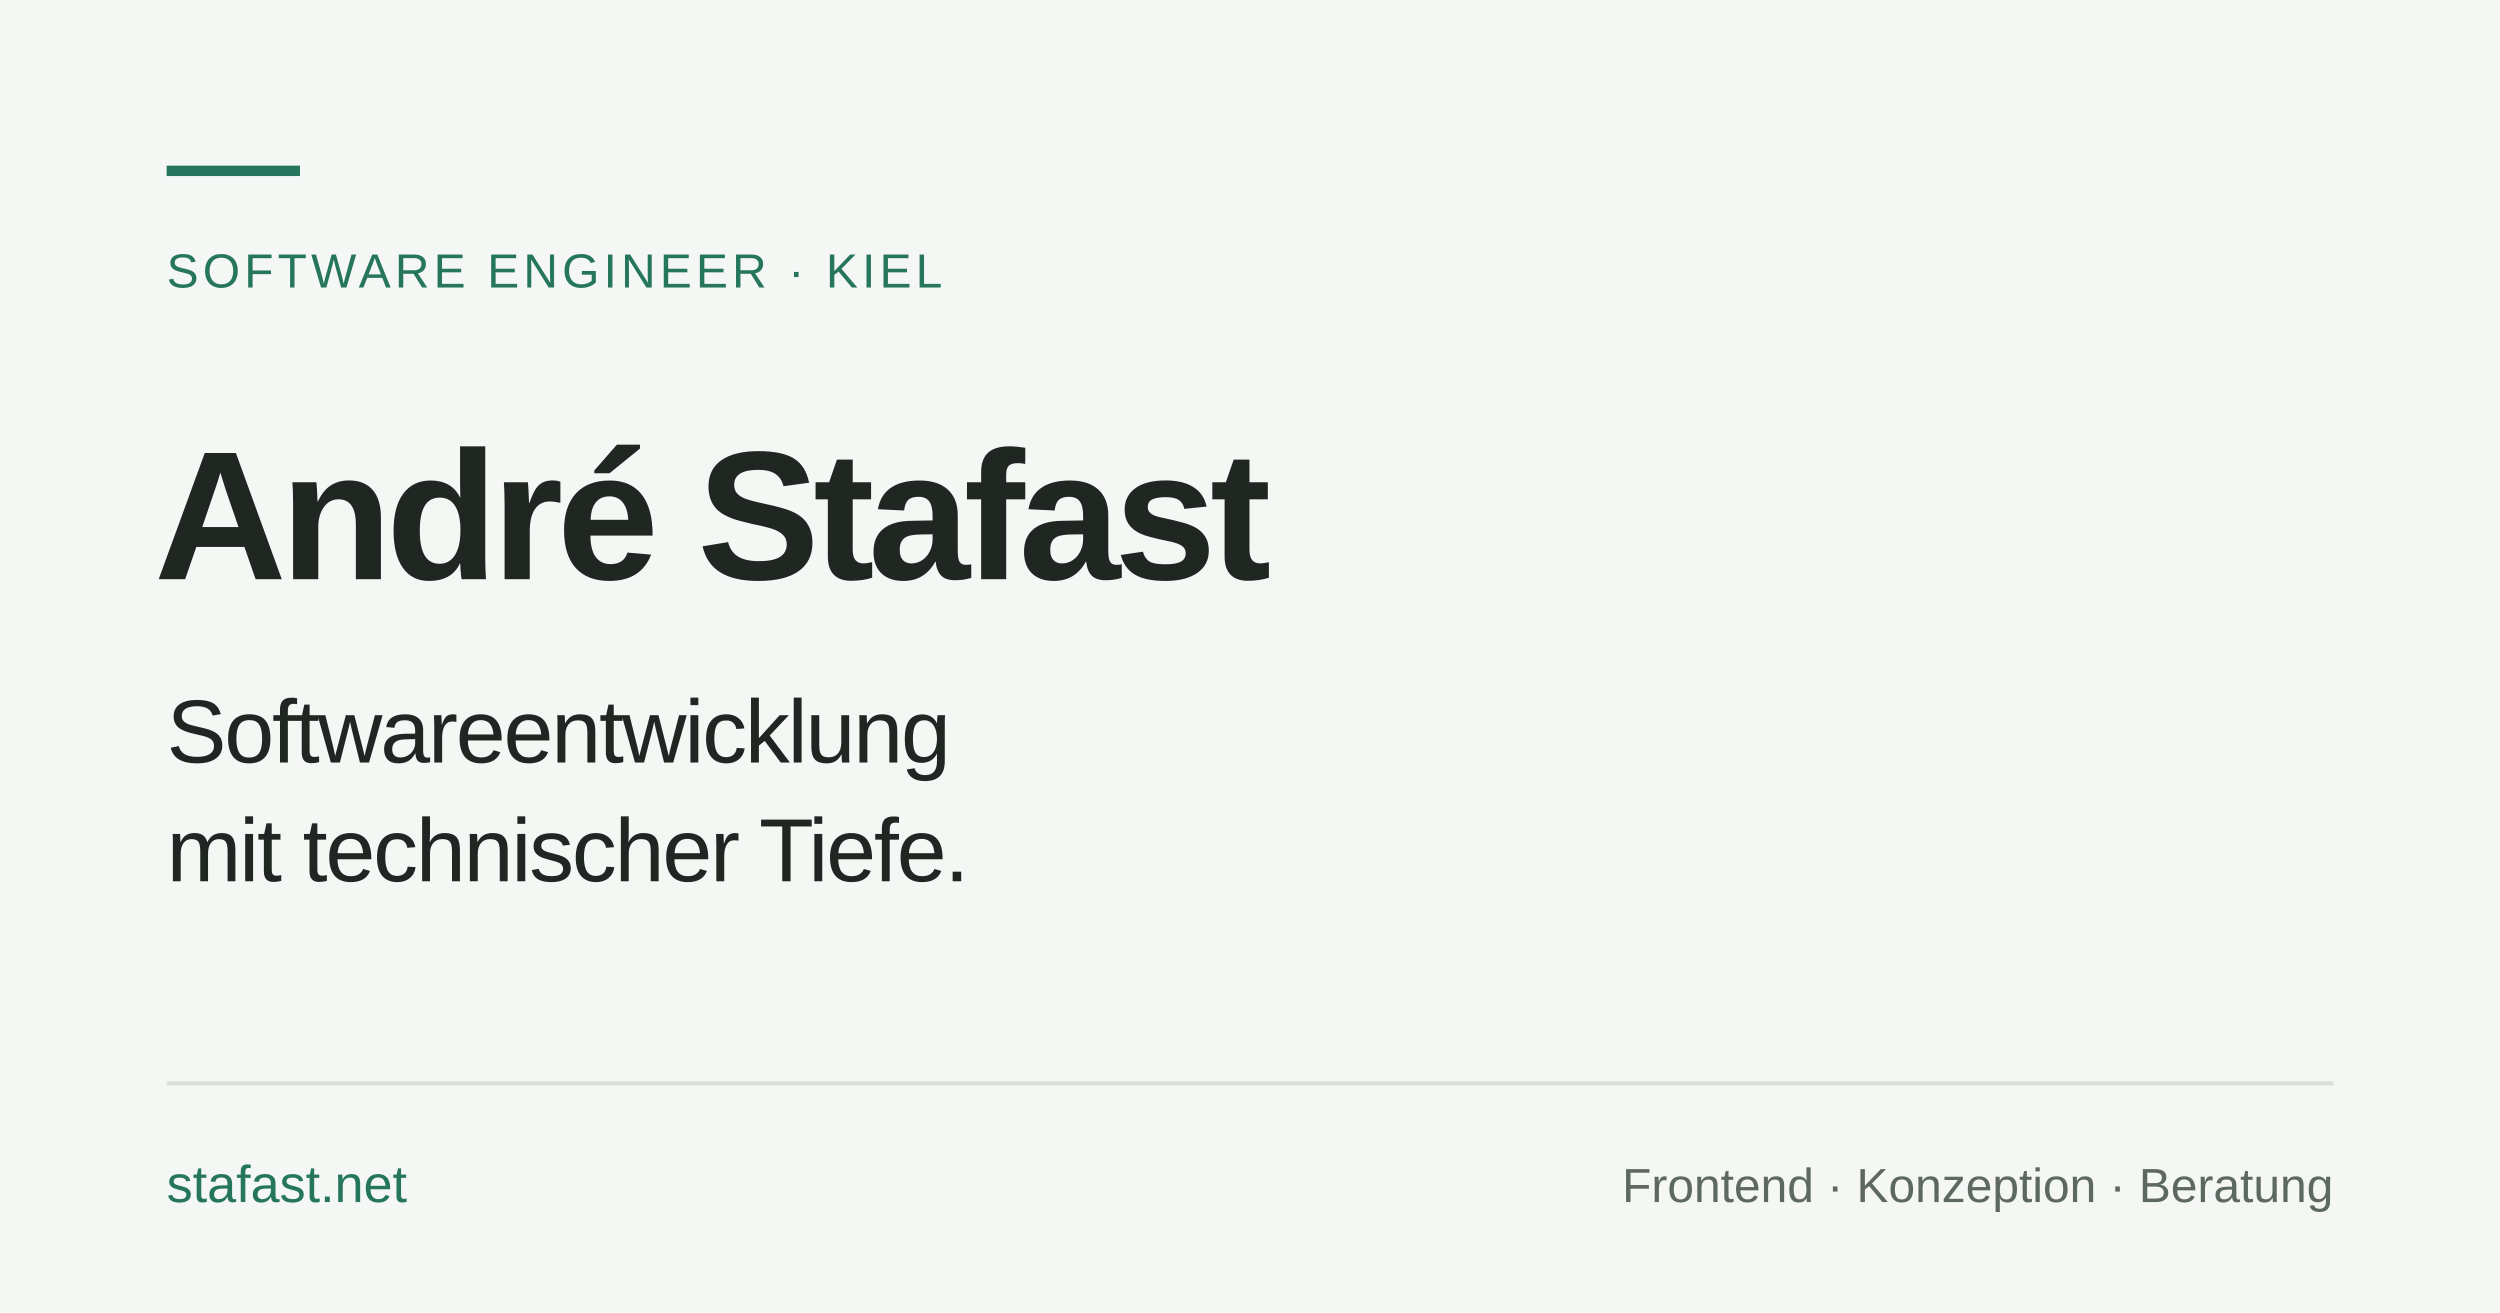
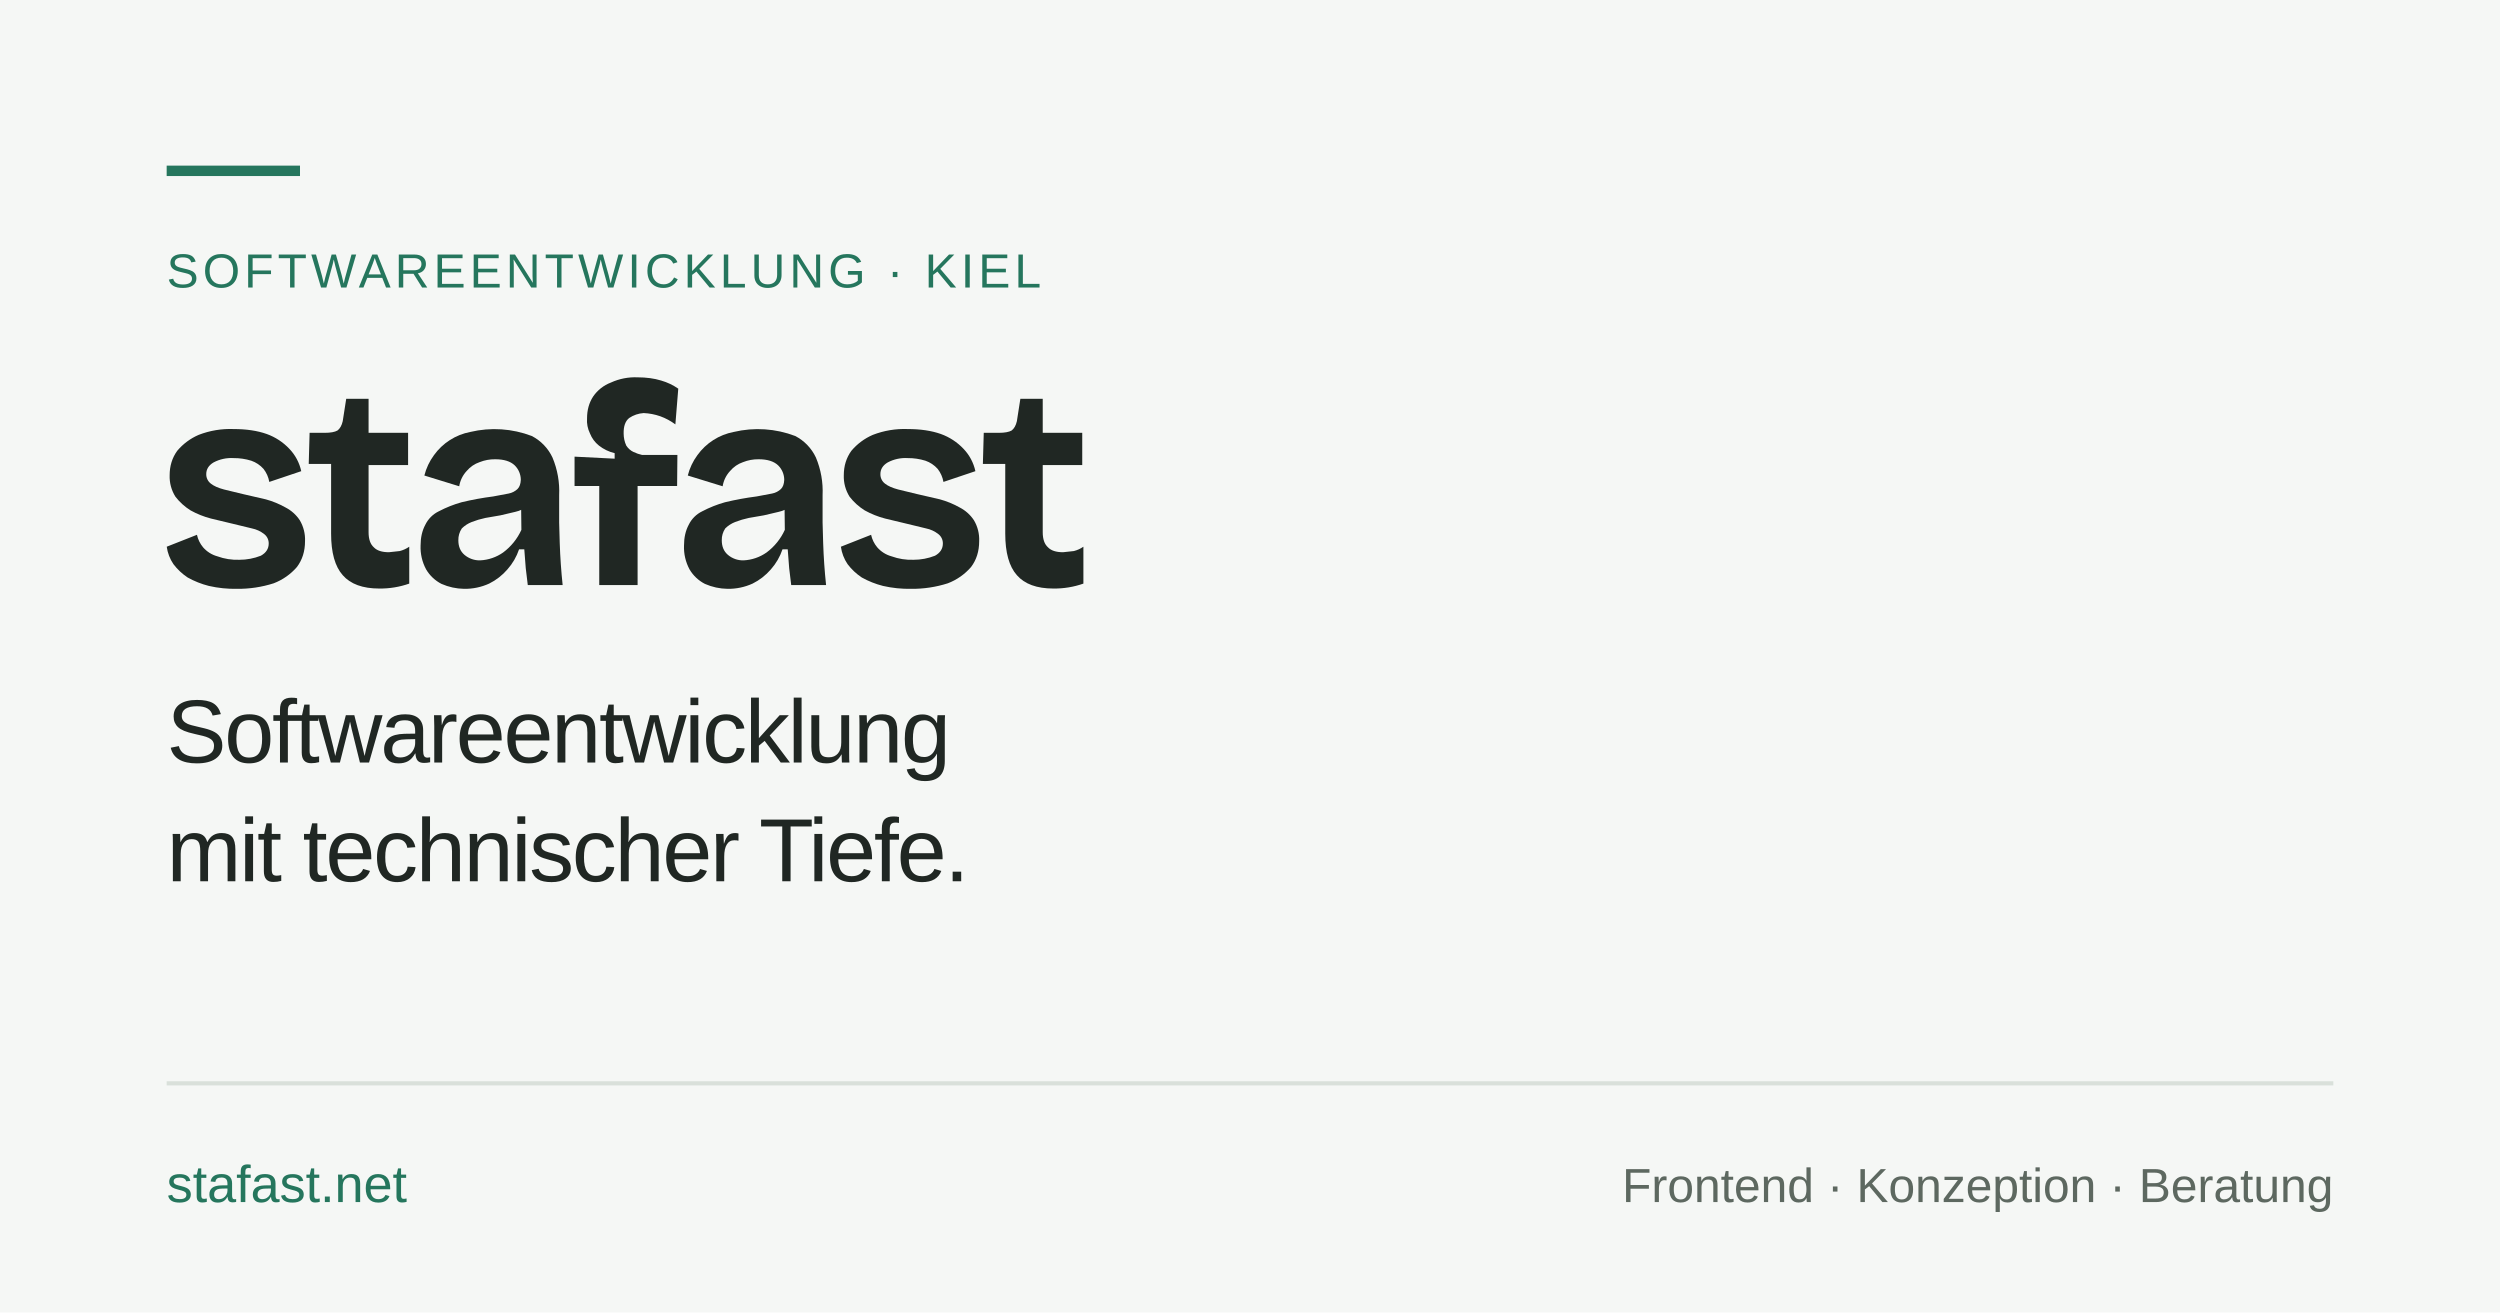
<svg xmlns="http://www.w3.org/2000/svg" width="1200" height="630" viewBox="0 0 1200 630" role="img" aria-labelledby="title description">
  <rect width="1200" height="630" fill="#f5f7f5" />
  <path d="M80 82h64" stroke="#25765d" stroke-width="5" />
-   <text x="80" y="138" fill="#25765d" font-family="Arial, Helvetica, sans-serif" font-size="23" letter-spacing="2">SOFTWARE ENGINEER · KIEL</text>
-   <text x="74" y="278" fill="#202723" font-family="Arial, Helvetica, sans-serif" font-size="88" font-weight="700" letter-spacing="-3">André Stafast</text>
+   <text x="80" y="138" fill="#25765d" font-family="Arial, Helvetica, sans-serif" font-size="23" letter-spacing="2">SOFTWAREENTWICKLUNG · KIEL</text>
+   <svg x="80" y="181" width="440" height="102" viewBox="0 0 1063 246" fill="#202723">
+     <path d="M.276.013a.4.4 0 0 1-.097-.01.3.3 0 0 1-.073-.029.2.2 0 0 1-.049-.046.14.14 0 0 1-.023-.06l.104-.041a.1.1 0 0 0 .021.043.1.1 0 0 0 .049.031.2.2 0 0 0 .076.012.2.2 0 0 0 .074-.014q.027-.015.027-.042A.04.04 0 0 0 .37-.175a.1.1 0 0 0-.043-.02L.261-.211.186-.229a.3.3 0 0 1-.07-.028.2.2 0 0 1-.052-.047.13.13 0 0 1-.02-.074q0-.048.026-.084a.2.2 0 0 1 .074-.055.3.3 0 0 1 .12-.02q.066 0 .114.017a.2.2 0 0 1 .078.051.16.16 0 0 1 .041.077l-.11.037A.1.1 0 0 0 .367-.4a.1.1 0 0 0-.042-.028.2.2 0 0 0-.061-.009.13.13 0 0 0-.069.015Q.17-.407.17-.382a.04.04 0 0 0 .016.033q.015.012.045.02l.066.016.078.018a.3.3 0 0 1 .068.028.13.13 0 0 1 .049.044.13.13 0 0 1 .018.072q0 .052-.028.089a.2.2 0 0 1-.08.056.4.4 0 0 1-.126.019" style="fill-rule:nonzero" transform="translate(-11.37 240.96)scale(336.8964)" />
+     <path d="M.258.012q-.086 0-.126-.046-.04-.045-.04-.143v-.24H.015l.003-.107H.07q.03 0 .044-.008.013-.01.018-.032l.012-.077h.077v.117h.136v.111H.221v.231q0 .036.018.052.016.017.052.017l.037-.004a.1.1 0 0 0 .033-.015v.127a.3.3 0 0 1-.103.017" style="fill-rule:nonzero" transform="translate(159.689 240.96)scale(336.8964)" />
+     <path d="M.191.013a.2.2 0 0 1-.078-.017.13.13 0 0 1-.053-.05.16.16 0 0 1-.019-.082q0-.041.016-.071a.1.1 0 0 1 .047-.047.4.4 0 0 1 .078-.031 1 1 0 0 1 .109-.02l.053-.01a.06.06 0 0 0 .031-.016q.01-.01.011-.031a.07.07 0 0 0-.021-.05Q.343-.433.298-.433a.14.14 0 0 0-.054.01.1.1 0 0 0-.044.03.1.1 0 0 0-.026.053l-.12-.037a.2.2 0 0 1 .033-.07.2.2 0 0 1 .125-.08.36.36 0 0 1 .212.014.16.16 0 0 1 .071.074.3.3 0 0 1 .023.13v.094l.002.071A2 2 0 0 0 .53 0H.41L.403-.058.398-.123H.38a.2.2 0 0 1-.04.069.2.2 0 0 1-.063.049.2.2 0 0 1-.086.018m.055-.098a.15.15 0 0 0 .079-.027.2.2 0 0 0 .063-.078L.387-.278l.023.005a.1.1 0 0 1-.043.021L.316-.24l-.052.009a.3.3 0 0 0-.047.014.1.1 0 0 0-.034.022.07.07 0 0 0-.012.041q0 .032.021.05a.08.08 0 0 0 .054.019" style="fill-rule:nonzero" transform="translate(280.635 240.96)scale(336.8964)" />
+     <path d="M.109 0v-.341H.024v-.101l.138.007v-.019A.14.14 0 0 1 .108-.48a.1.1 0 0 1-.031-.042.1.1 0 0 1-.01-.052q0-.043.021-.075a.13.13 0 0 1 .061-.048.2.2 0 0 1 .092-.018q.045 0 .081.011a.2.2 0 0 1 .059.028l-.01.123a.2.2 0 0 0-.052-.028.2.2 0 0 0-.057-.011.1.1 0 0 0-.05.017q-.02.016-.019.054a.1.1 0 0 0 .009.041q.01.015.025.022t.029.01h.122l-.001.107H.241V0z" style="fill-rule:nonzero" transform="translate(464.917 240.96)scale(336.8964)" />
+     <path d="M.191.013a.2.2 0 0 1-.078-.017.13.13 0 0 1-.053-.05.16.16 0 0 1-.019-.082q0-.041.016-.071a.1.1 0 0 1 .047-.047.4.4 0 0 1 .078-.031 1 1 0 0 1 .109-.02l.053-.01a.06.06 0 0 0 .031-.016q.01-.01.011-.031a.07.07 0 0 0-.021-.05Q.343-.433.298-.433a.14.14 0 0 0-.054.01.1.1 0 0 0-.044.03.1.1 0 0 0-.026.053l-.12-.037a.2.2 0 0 1 .033-.07.2.2 0 0 1 .125-.08.36.36 0 0 1 .212.014.16.16 0 0 1 .071.074.3.3 0 0 1 .023.13v.094l.002.071A2 2 0 0 0 .53 0H.41L.403-.058.398-.123H.38a.2.2 0 0 1-.04.069.2.2 0 0 1-.063.049.2.2 0 0 1-.086.018m.055-.098a.15.15 0 0 0 .079-.027.2.2 0 0 0 .063-.078L.387-.278l.023.005a.1.1 0 0 1-.043.021L.316-.24l-.052.009a.3.3 0 0 0-.047.014.1.1 0 0 0-.034.022.07.07 0 0 0-.012.041q0 .032.021.05a.08.08 0 0 0 .054.019" style="fill-rule:nonzero" transform="translate(586.116 240.96)scale(336.8964)" />
+     <path d="M.276.013a.4.4 0 0 1-.097-.01.3.3 0 0 1-.073-.029.2.2 0 0 1-.049-.046.14.14 0 0 1-.023-.06l.104-.041a.1.1 0 0 0 .021.043.1.1 0 0 0 .049.031.2.2 0 0 0 .076.012.2.2 0 0 0 .074-.014q.027-.015.027-.042A.04.04 0 0 0 .37-.175a.1.1 0 0 0-.043-.02L.261-.211.186-.229a.3.3 0 0 1-.07-.028.2.2 0 0 1-.052-.047.13.13 0 0 1-.02-.074q0-.048.026-.084a.2.2 0 0 1 .074-.055.3.3 0 0 1 .12-.02q.066 0 .114.017a.2.2 0 0 1 .078.051.16.16 0 0 1 .041.077l-.11.037A.1.1 0 0 0 .367-.4a.1.1 0 0 0-.042-.028.2.2 0 0 0-.061-.009.13.13 0 0 0-.069.015Q.17-.407.17-.382a.04.04 0 0 0 .016.033q.015.012.045.02l.066.016.078.018a.3.3 0 0 1 .068.028.13.13 0 0 1 .049.044.13.13 0 0 1 .018.072q0 .052-.028.089a.2.2 0 0 1-.08.056.4.4 0 0 1-.126.019" style="fill-rule:nonzero" transform="translate(770.398 240.96)scale(336.8964)" />
+     <path d="M.258.012q-.086 0-.126-.046-.04-.045-.04-.143v-.24H.015l.003-.107H.07q.03 0 .044-.008.013-.01.018-.032l.012-.077h.077v.117h.136v.111H.221v.231q0 .036.018.052.016.017.052.017l.037-.004a.1.1 0 0 0 .033-.015v.127a.3.3 0 0 1-.103.017" style="fill-rule:nonzero" transform="translate(941.457 240.96)scale(336.8964)" />
+   </svg>
  <text x="80" y="366" fill="#202723" font-family="Arial, Helvetica, sans-serif" font-size="43" letter-spacing="-1">Softwareentwicklung</text>
  <text x="80" y="423" fill="#202723" font-family="Arial, Helvetica, sans-serif" font-size="43" letter-spacing="-1">mit technischer Tiefe.</text>
  <path d="M80 520h1040" stroke="#d9e0da" stroke-width="2" />
  <text x="80" y="577" fill="#25765d" font-family="Arial, Helvetica, sans-serif" font-size="25">stafast.net</text>
  <text x="1120" y="577" fill="#5d6860" font-family="Arial, Helvetica, sans-serif" font-size="23" text-anchor="end">Frontend · Konzeption · Beratung</text>
</svg>
